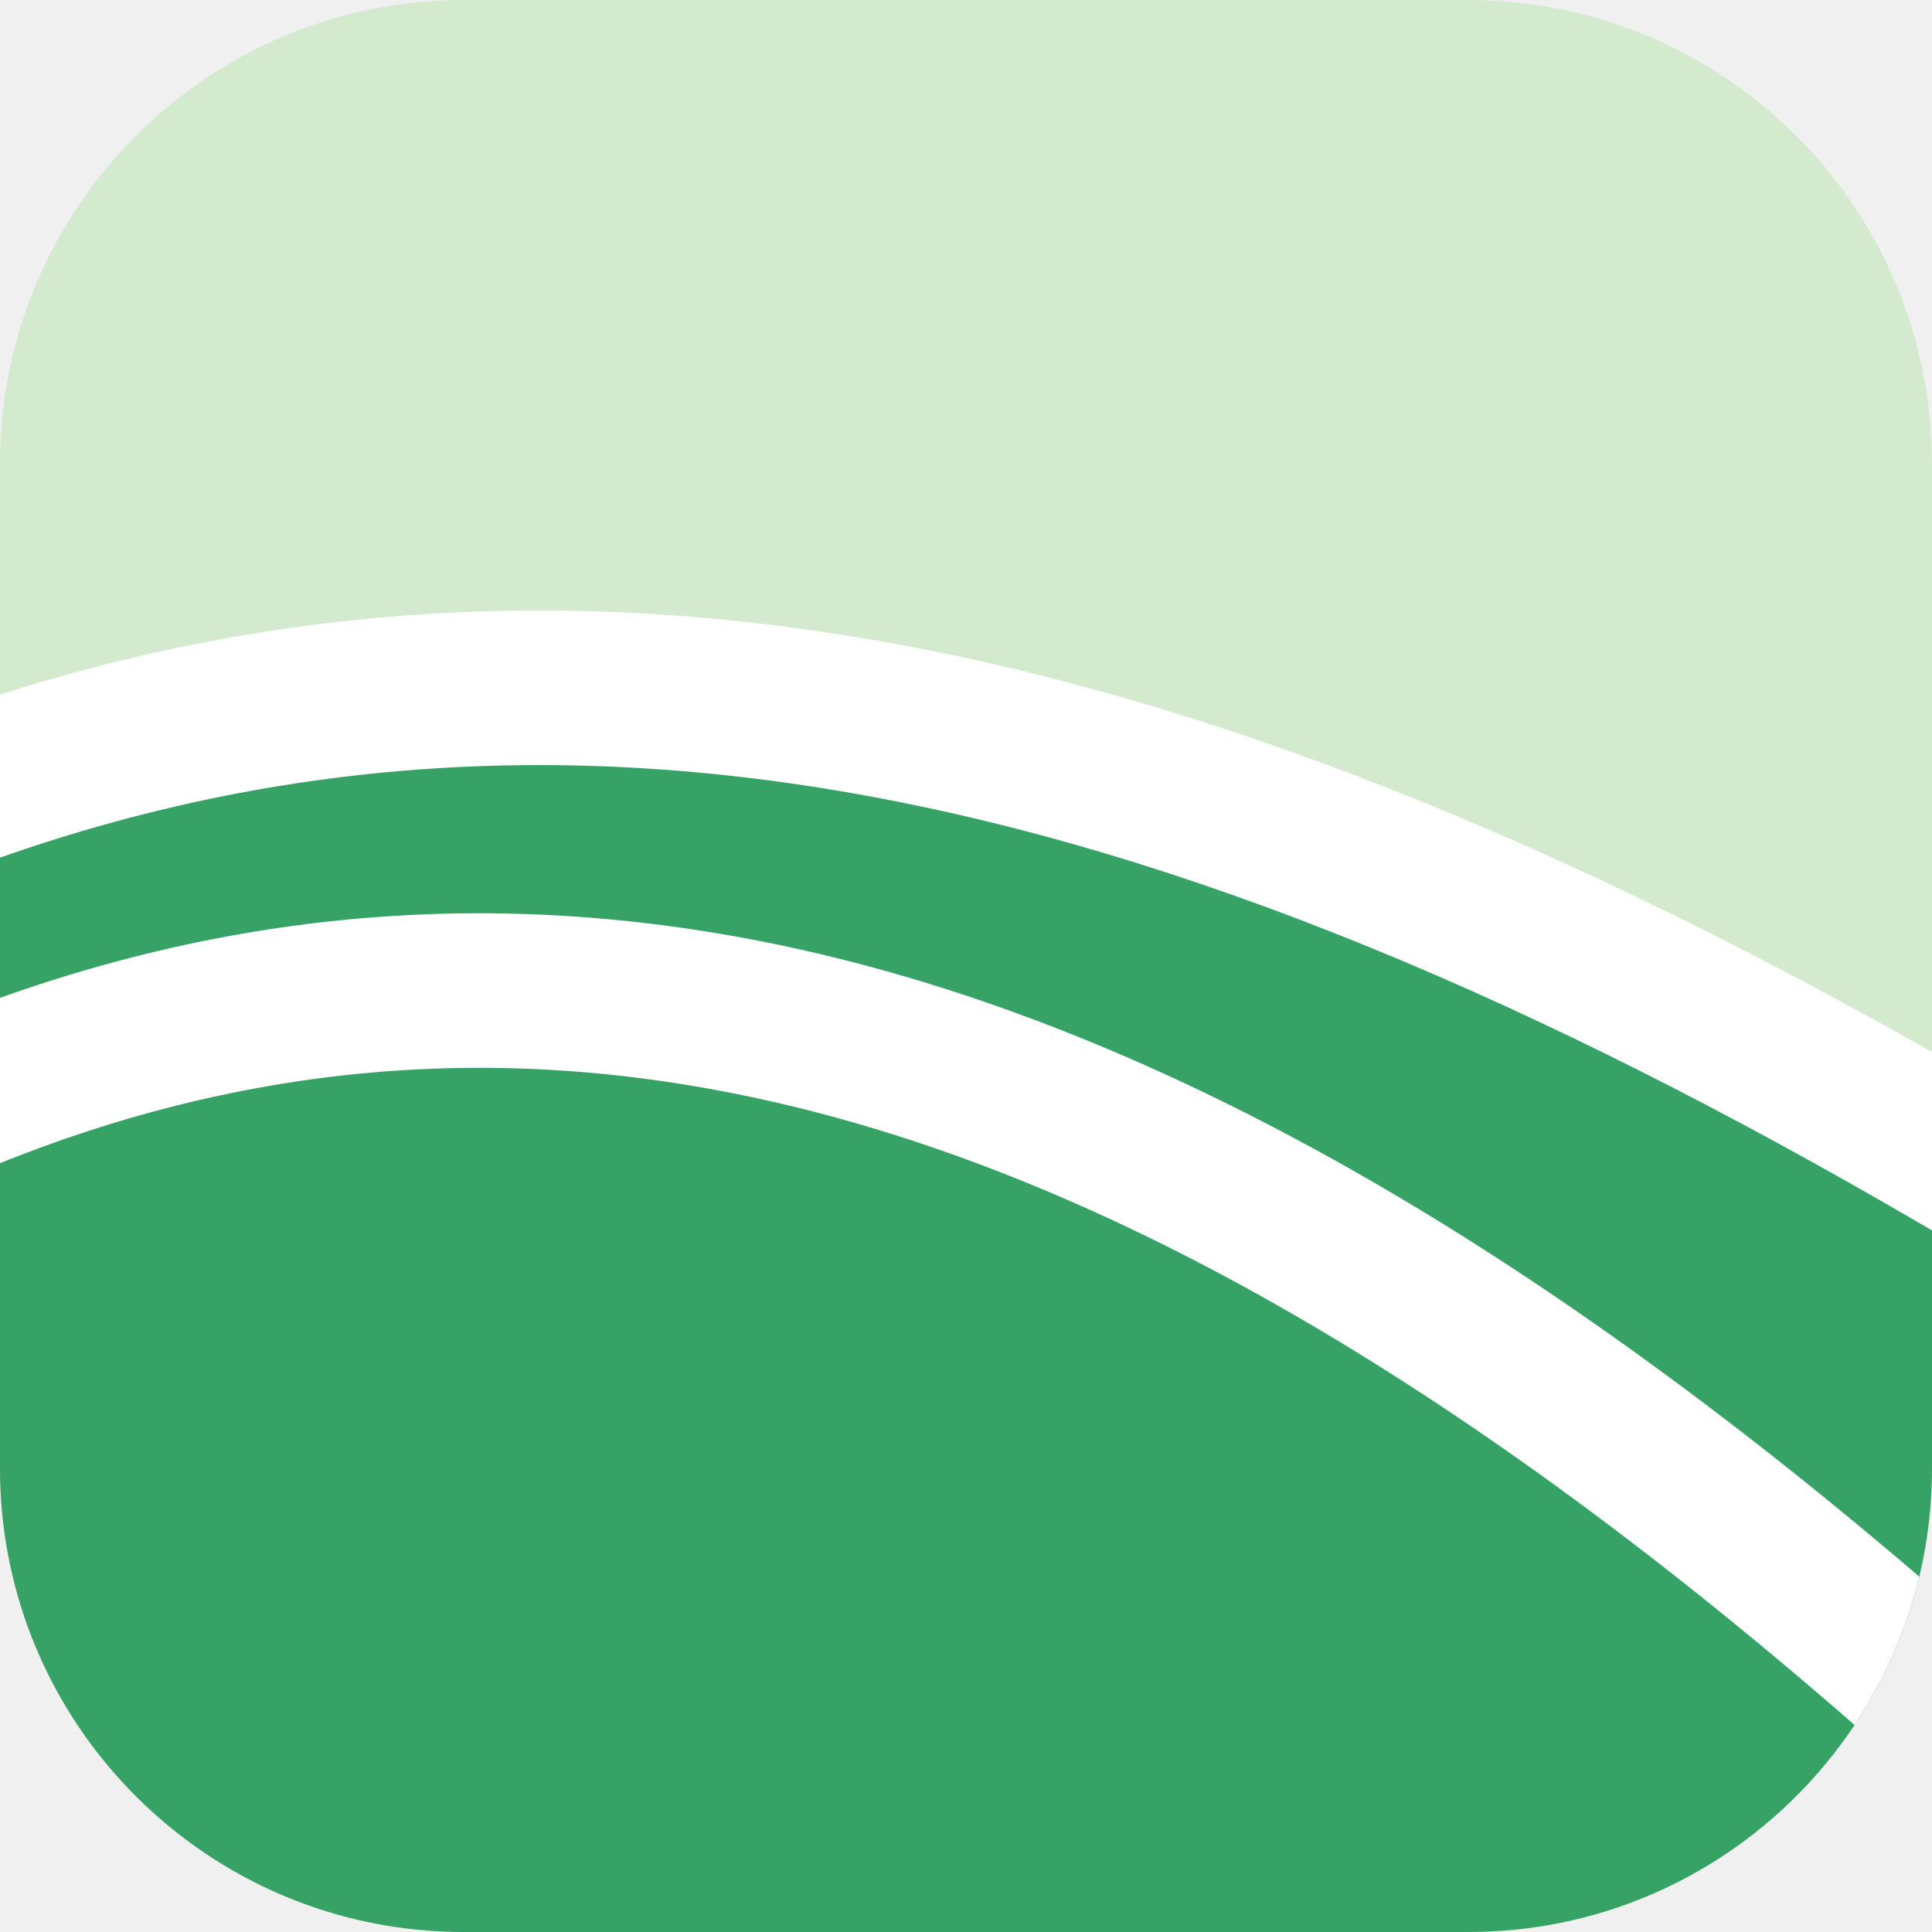
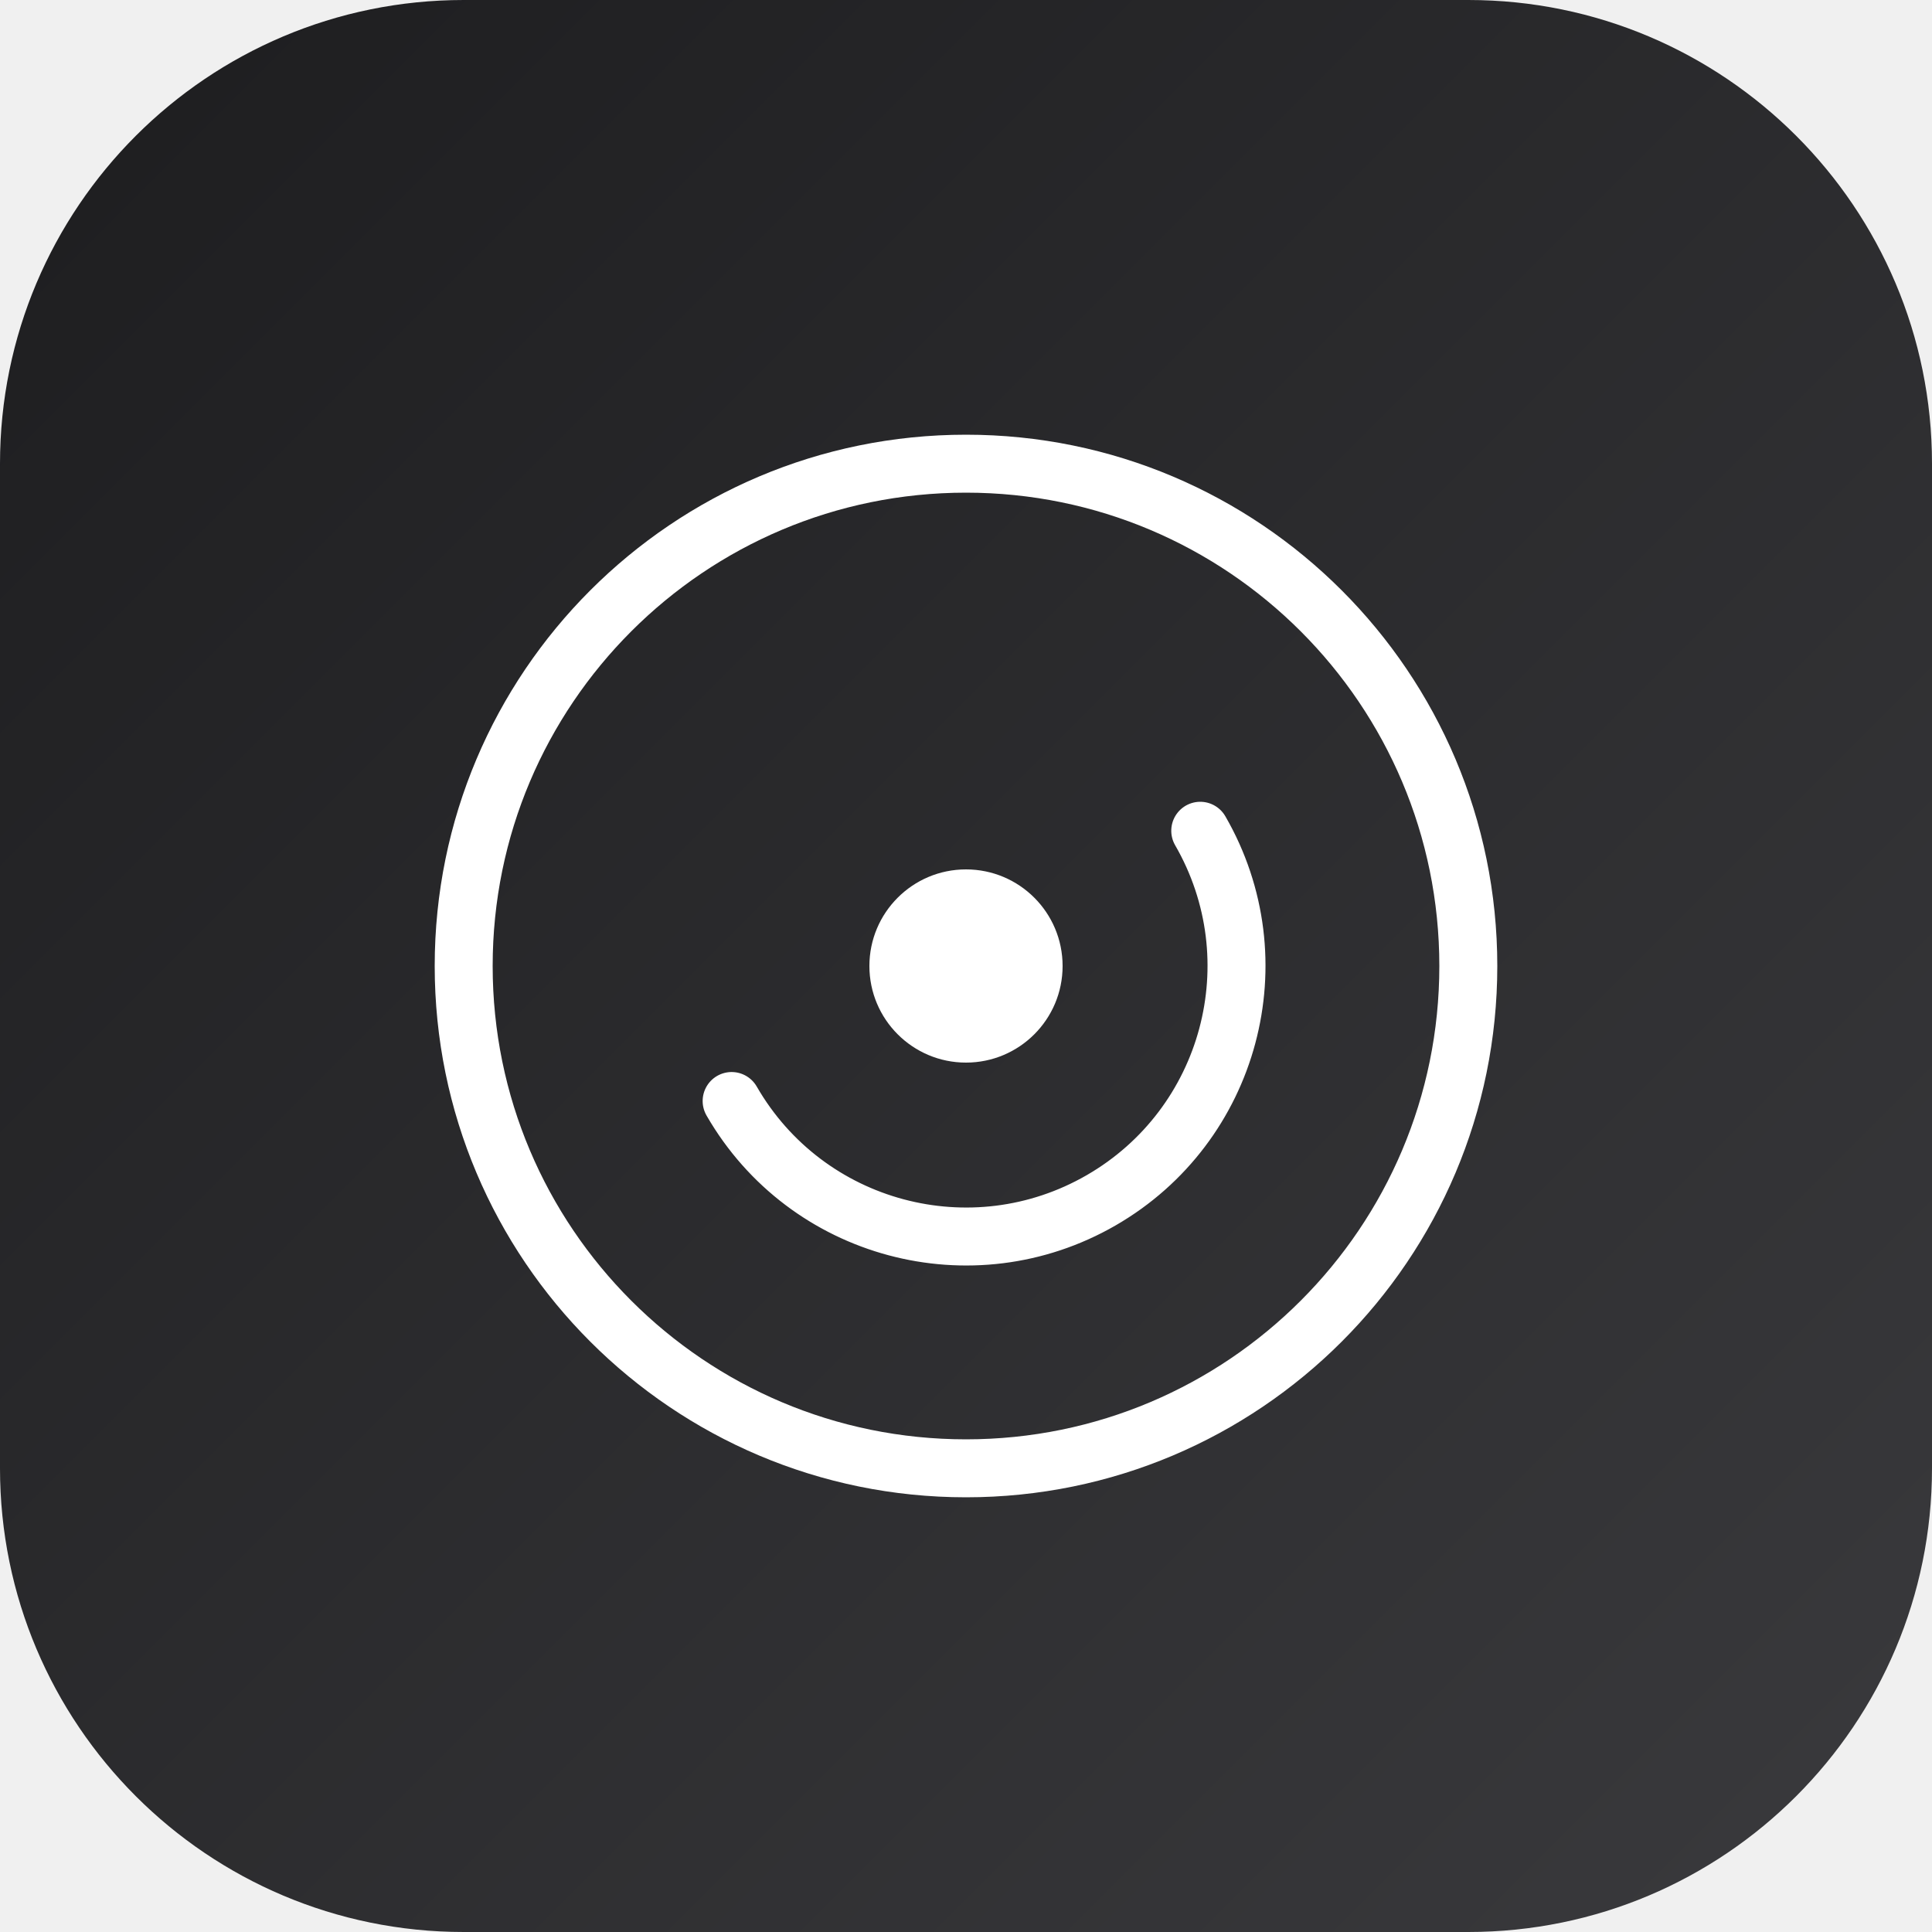
- <svg xmlns="http://www.w3.org/2000/svg" viewBox="0 0 100 100" width="256" height="256">
+ <svg xmlns="http://www.w3.org/2000/svg" viewBox="0 0 100 100" width="256" height="256" role="img" aria-label="Nimbus">
  <defs>
-     <clipPath id="squircle-green">
-       <rect width="100" height="100" rx="24" />
-     </clipPath>
+     <linearGradient id="nimbus-bg" x1="0" y1="0" x2="100" y2="100" gradientUnits="userSpaceOnUse">
+       <stop offset="0" stop-color="#1d1d1f" />
+       <stop offset="1" stop-color="#3a3a3d" />
+     </linearGradient>
  </defs>
-   <g clip-path="url(#squircle-green)">
-     <rect width="100" height="100" fill="#D4EACE" />
-     <path d="M-5 42 C 30 28, 65 38, 105 62 L 105 105 L -5 105 Z" fill="#36A265" />
-     <path d="M-5 42 C 30 28, 65 38, 105 62" fill="none" stroke="#FFFFFF" stroke-width="8" />
-     <path d="M-5 58 C 30 42, 65 55, 105 92" fill="none" stroke="#FFFFFF" stroke-width="8" />
+   <rect width="100" height="100" rx="24" ry="24" fill="url(#nimbus-bg)" />
+   <g stroke="#ffffff" fill="none" stroke-linecap="round">
+     <circle cx="50" cy="50" r="26" stroke-width="3" />
+     <circle cx="50" cy="50" r="14" stroke-width="3" stroke-dasharray="44 100" transform="rotate(-30 50 50)" />
  </g>
+   <circle cx="50" cy="50" r="5" fill="#ffffff" />
</svg>
